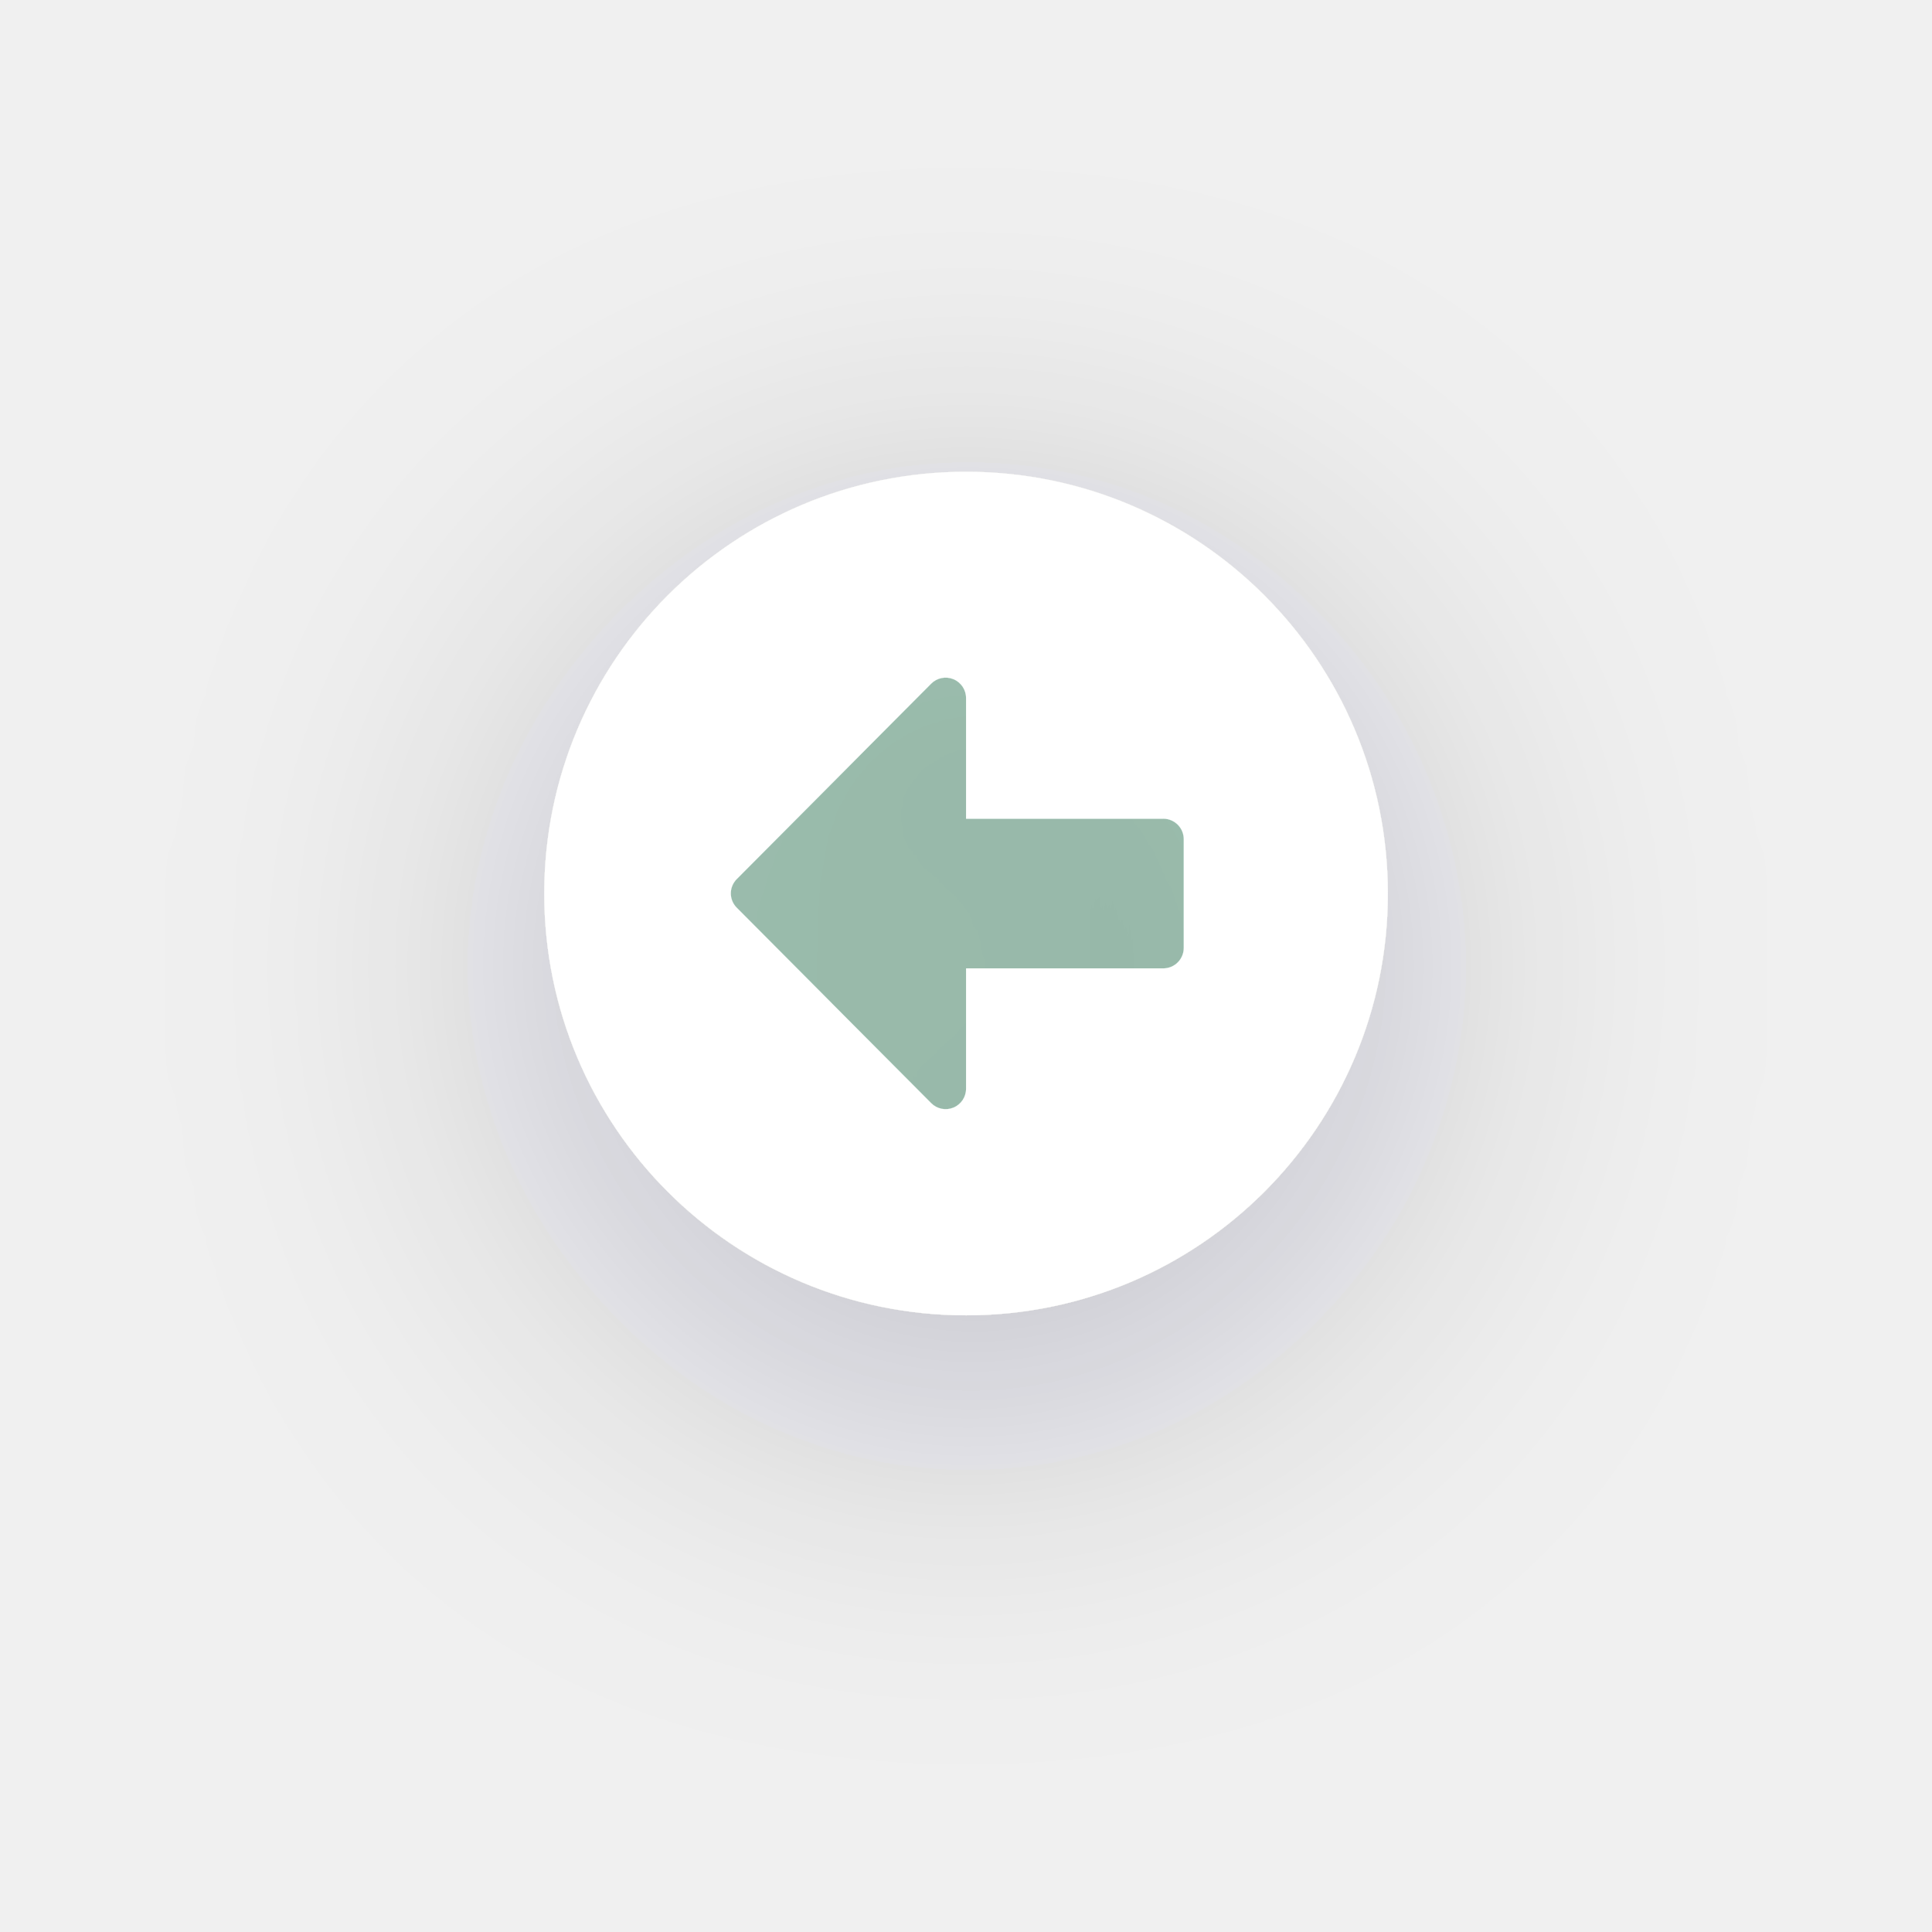
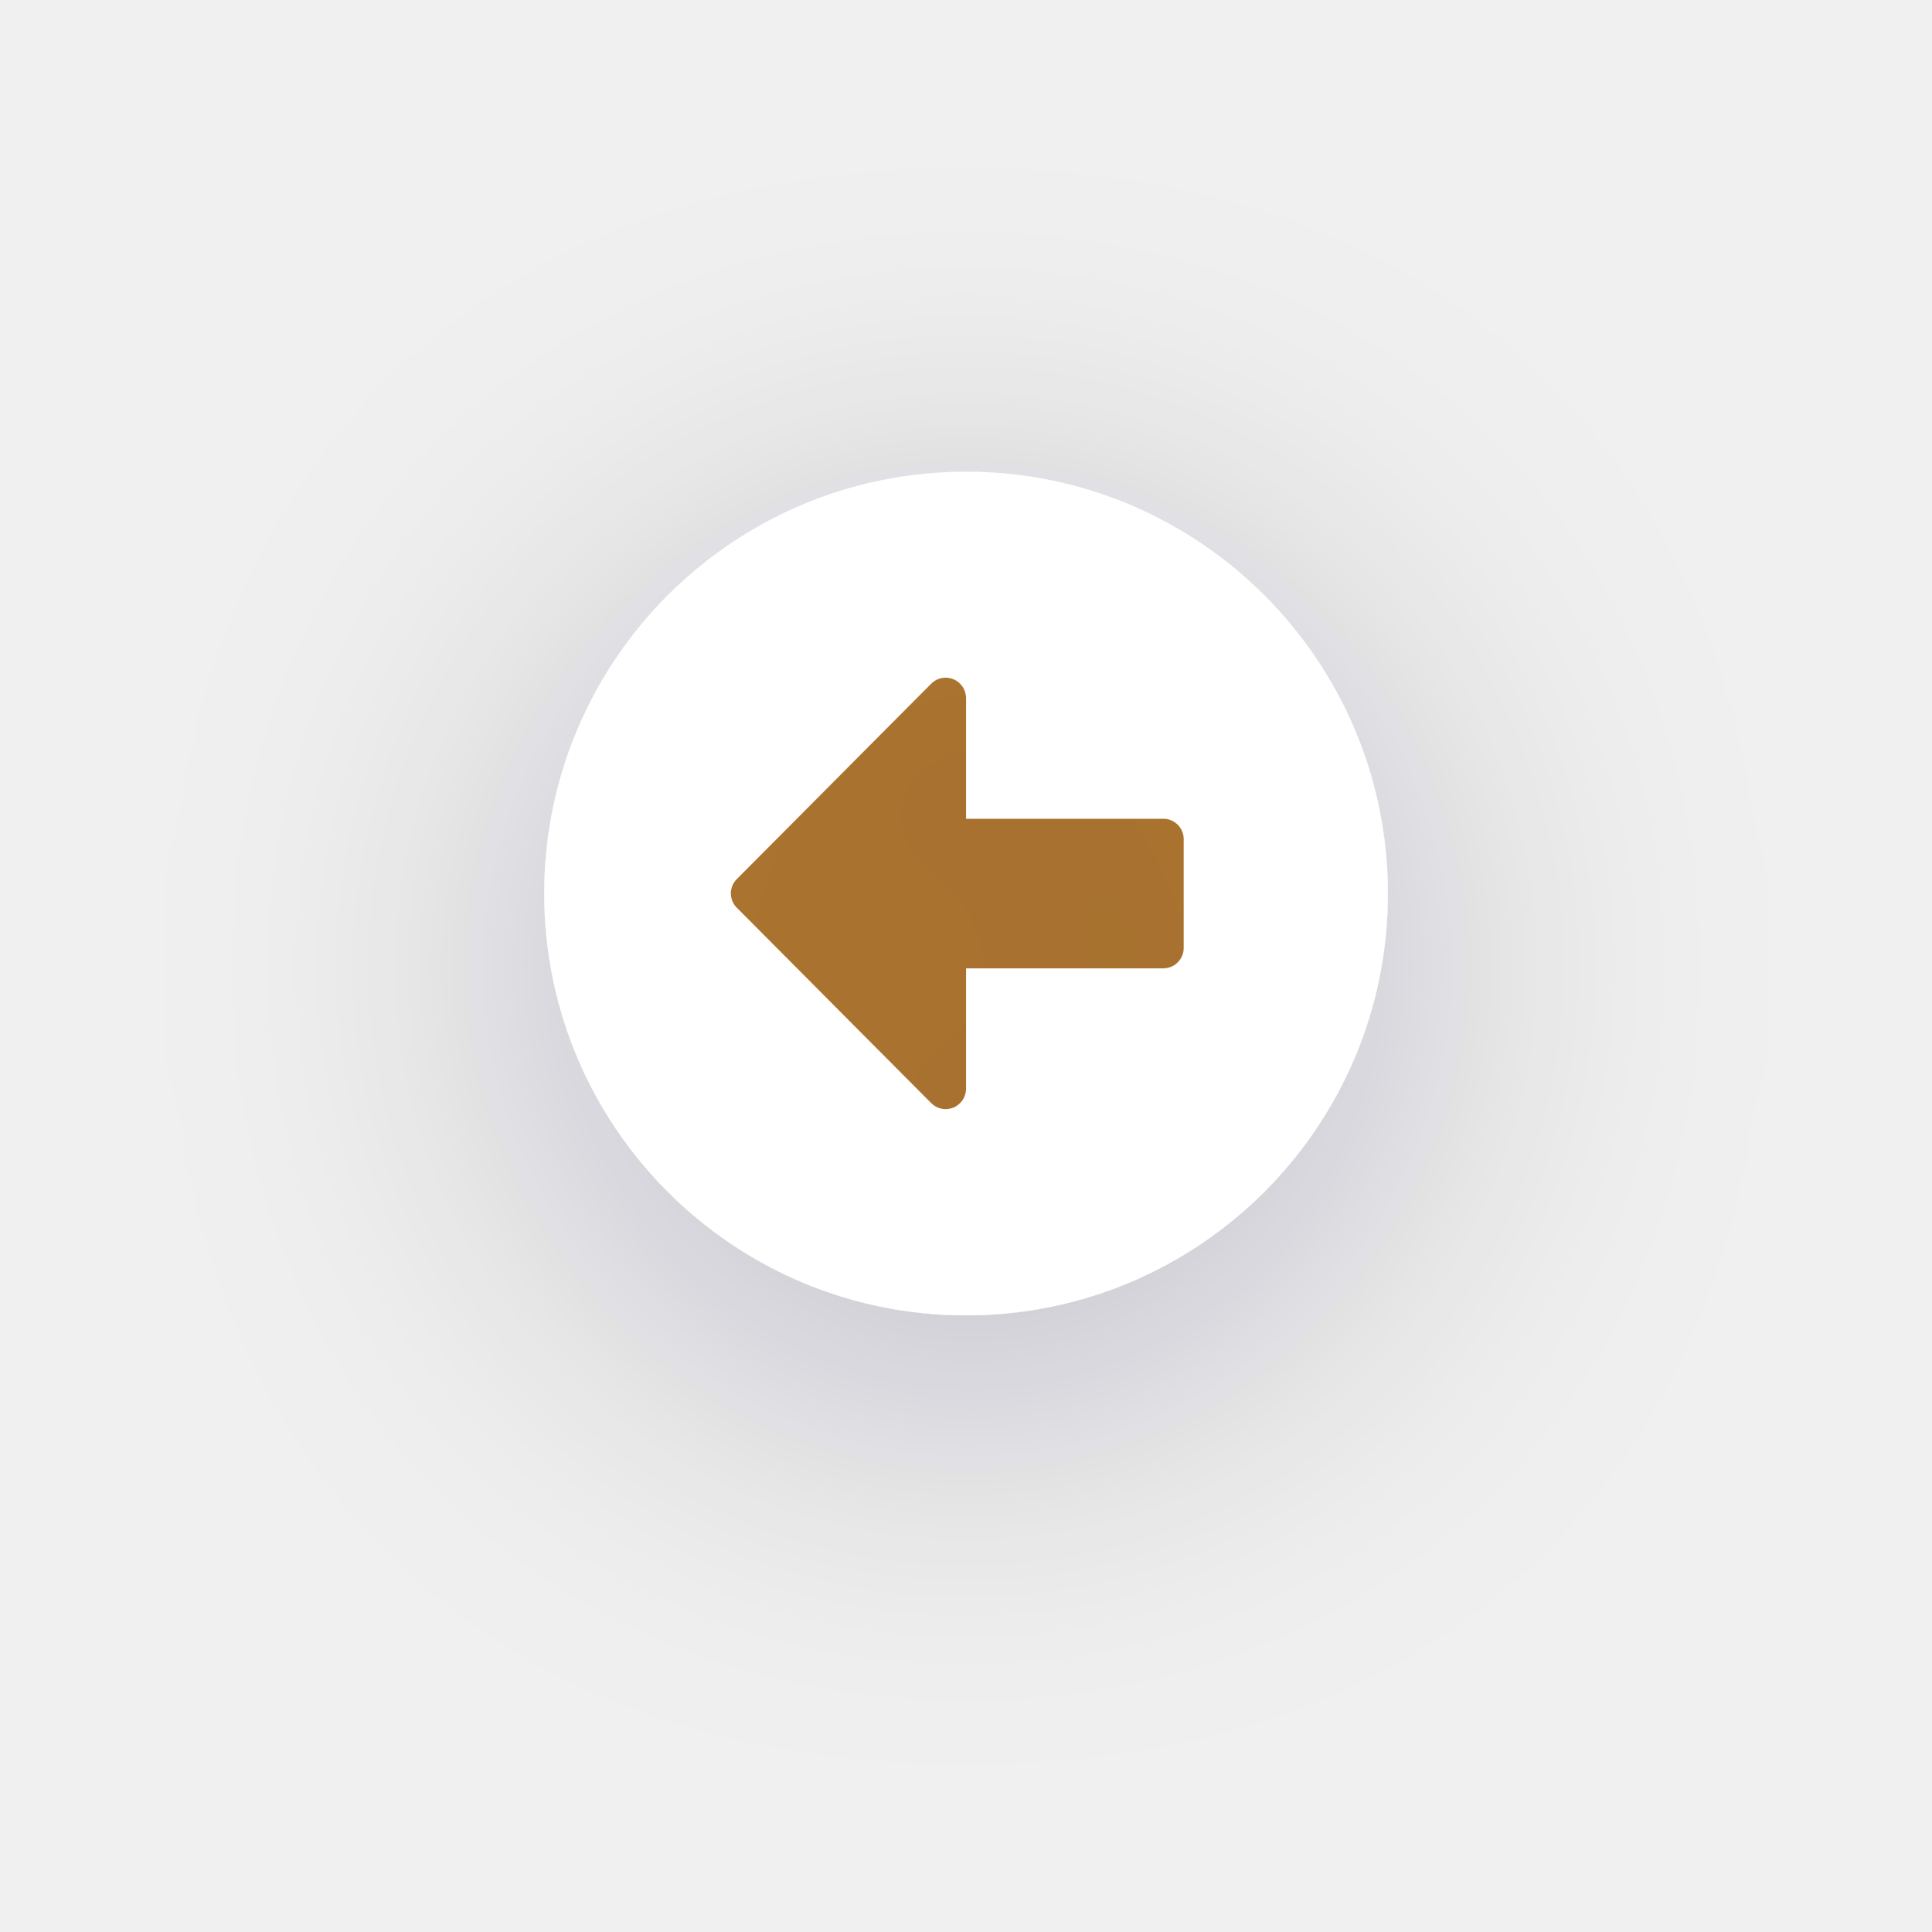
<svg xmlns="http://www.w3.org/2000/svg" width="79.875" height="79.875" viewBox="0 0 79.875 79.875">
  <defs>
    <filter id="Icon_awesome-arrow-alt-circle-left" x="0" y="0" width="79.875" height="79.875" filterUnits="userSpaceOnUse">
      <feOffset dy="3" input="SourceAlpha" />
      <feGaussianBlur stdDeviation="7.5" result="blur" />
      <feFlood flood-color="#20242c" flood-opacity="0.251" />
      <feComposite operator="in" in2="blur" />
      <feComposite in="SourceGraphic" />
    </filter>
  </defs>
  <g id="Group_441" data-name="Group 441" transform="translate(-303.5 -324.188)">
-     <circle id="Ellipse_11" data-name="Ellipse 11" cx="12" cy="12" r="12" transform="translate(332 350)" fill="#acd3c1" />
+     <circle id="Ellipse_11" data-name="Ellipse 11" cx="12" cy="12" r="12" transform="translate(332 350)" fill="#bf7e2f" />
    <g transform="matrix(1, 0, 0, 1, 303.5, 324.19)" filter="url(#Icon_awesome-arrow-alt-circle-left)">
      <path id="Icon_awesome-arrow-alt-circle-left-2" data-name="Icon awesome-arrow-alt-circle-left" d="M18,35.438A17.438,17.438,0,1,1,35.438,18,17.434,17.434,0,0,1,18,35.438Zm8.156-20.531H18V9.921a.844.844,0,0,0-1.441-.6L8.522,17.4a.836.836,0,0,0,0,1.188l8.037,8.079a.844.844,0,0,0,1.441-.6V21.094h8.156A.846.846,0,0,0,27,20.25v-4.5A.846.846,0,0,0,26.156,14.906Z" transform="translate(21.94 18.94)" fill="#fff" />
    </g>
  </g>
</svg>
